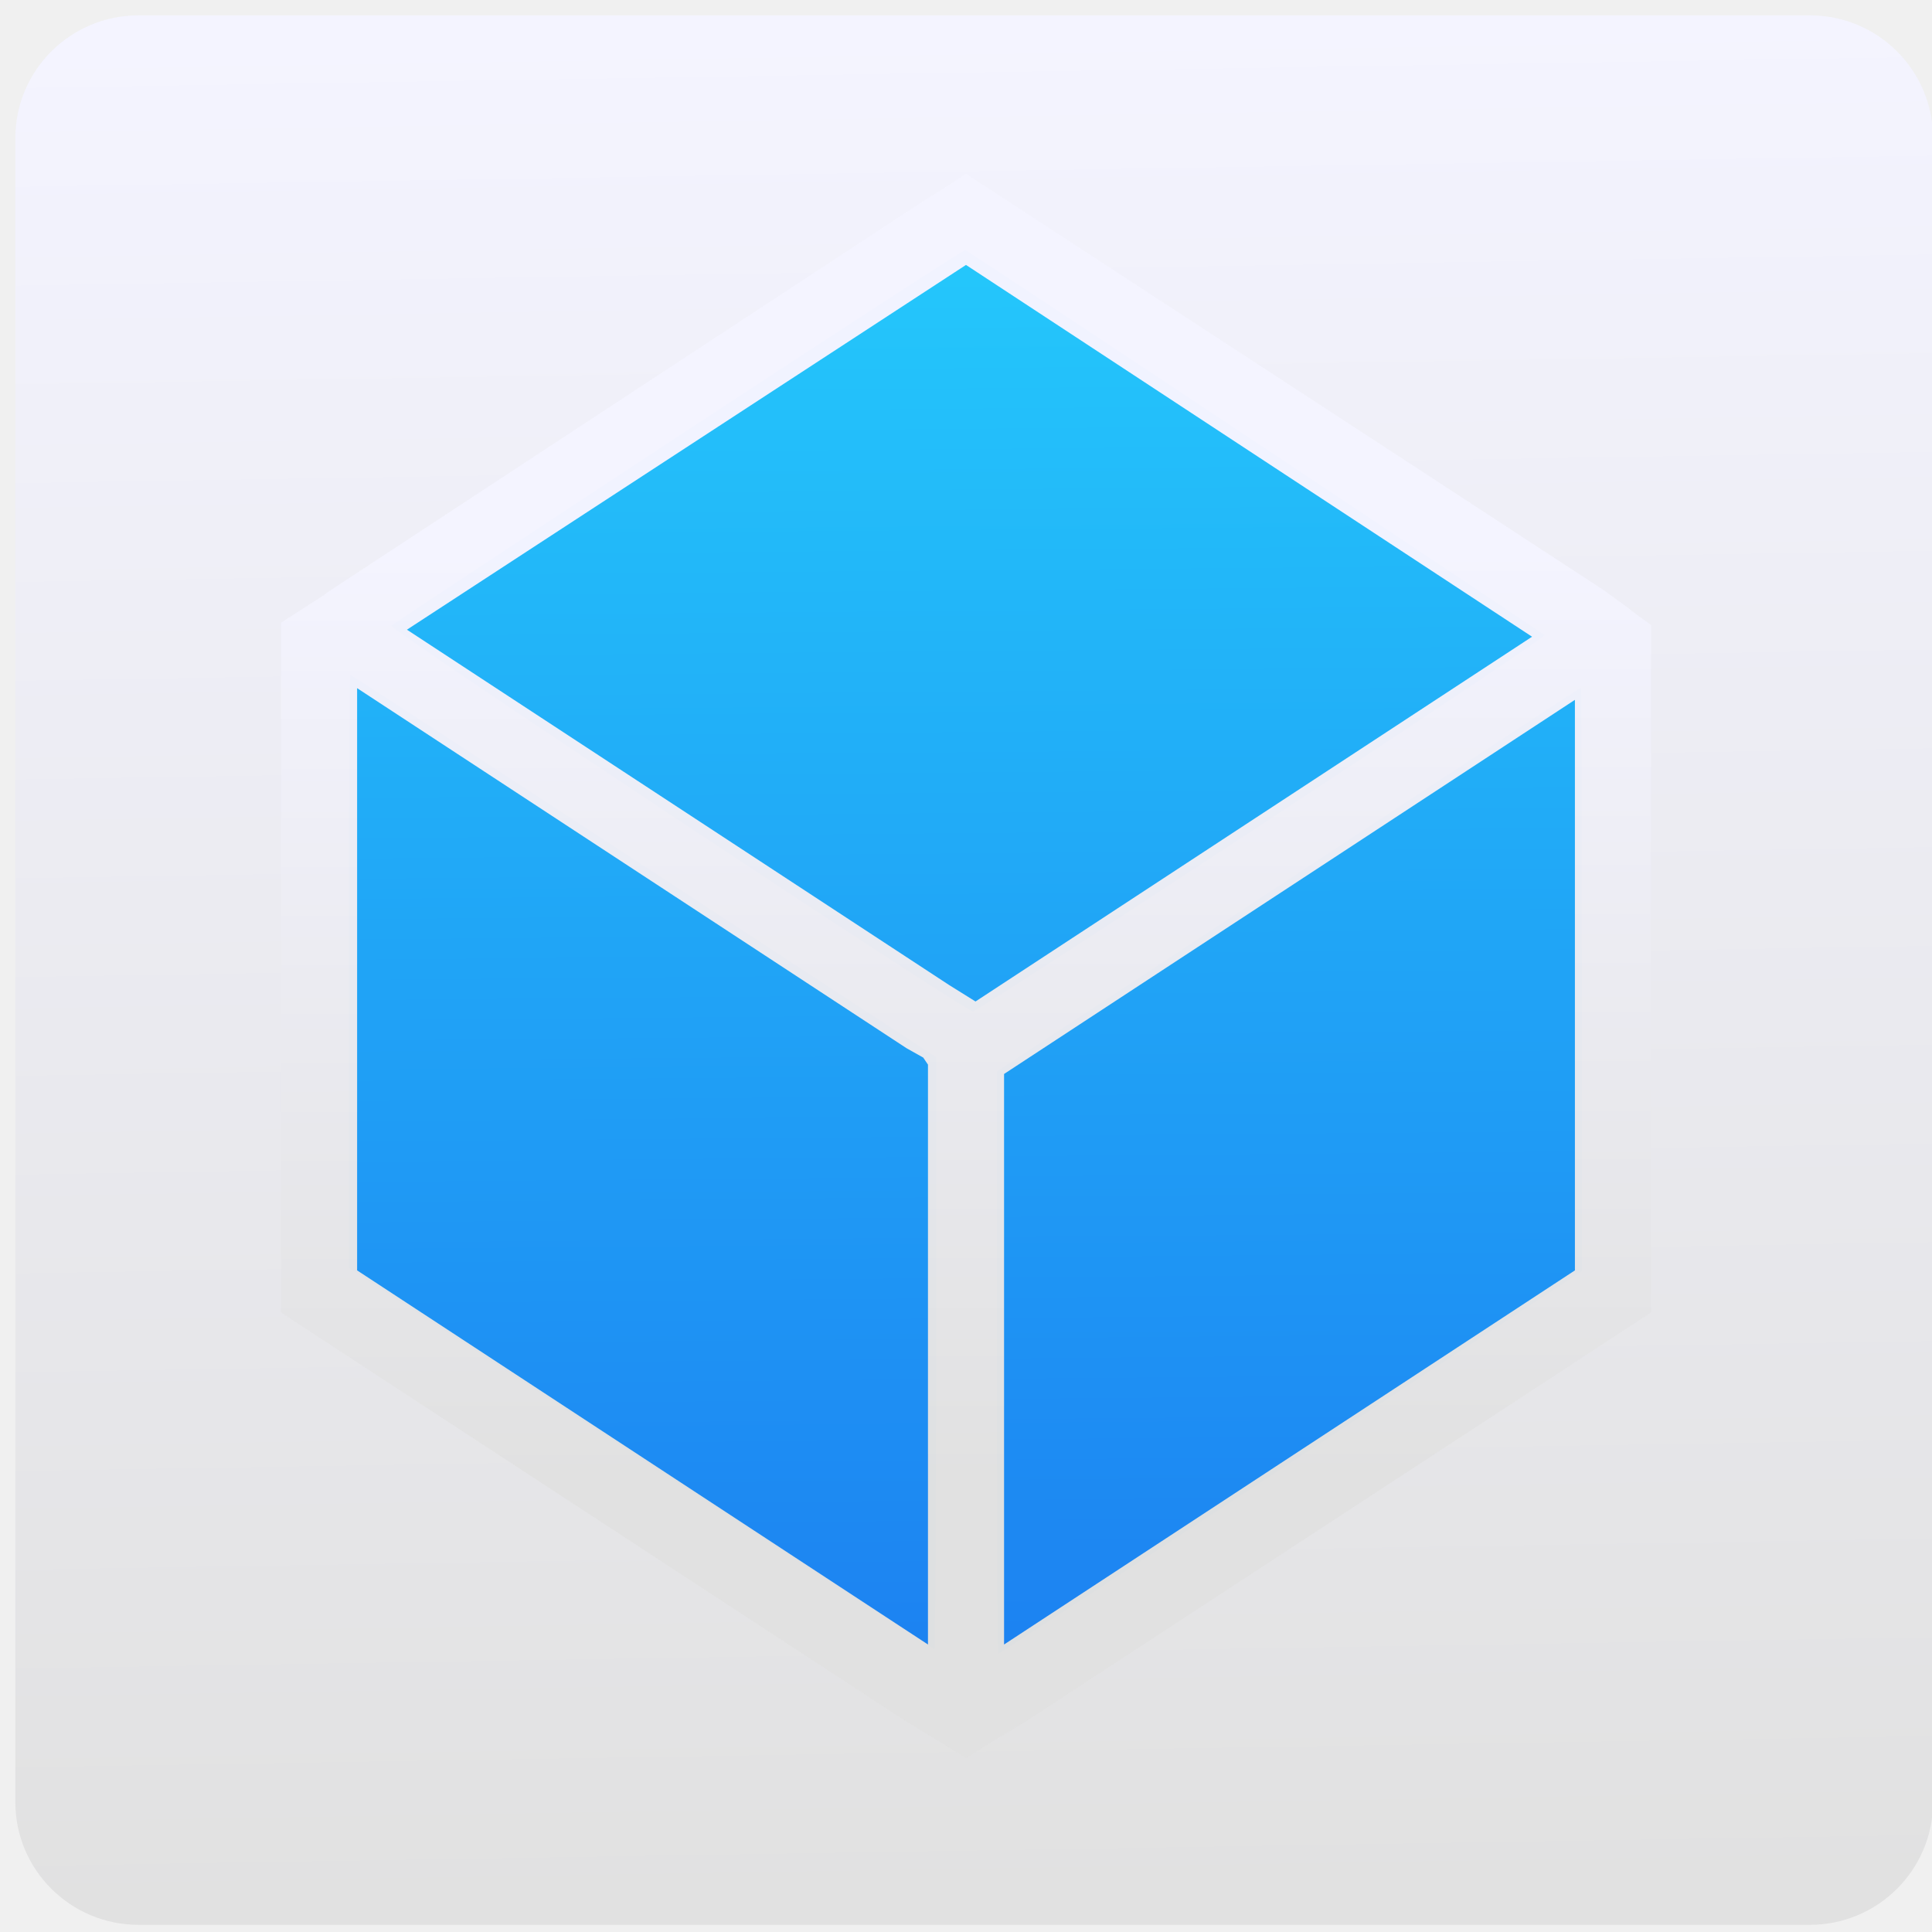
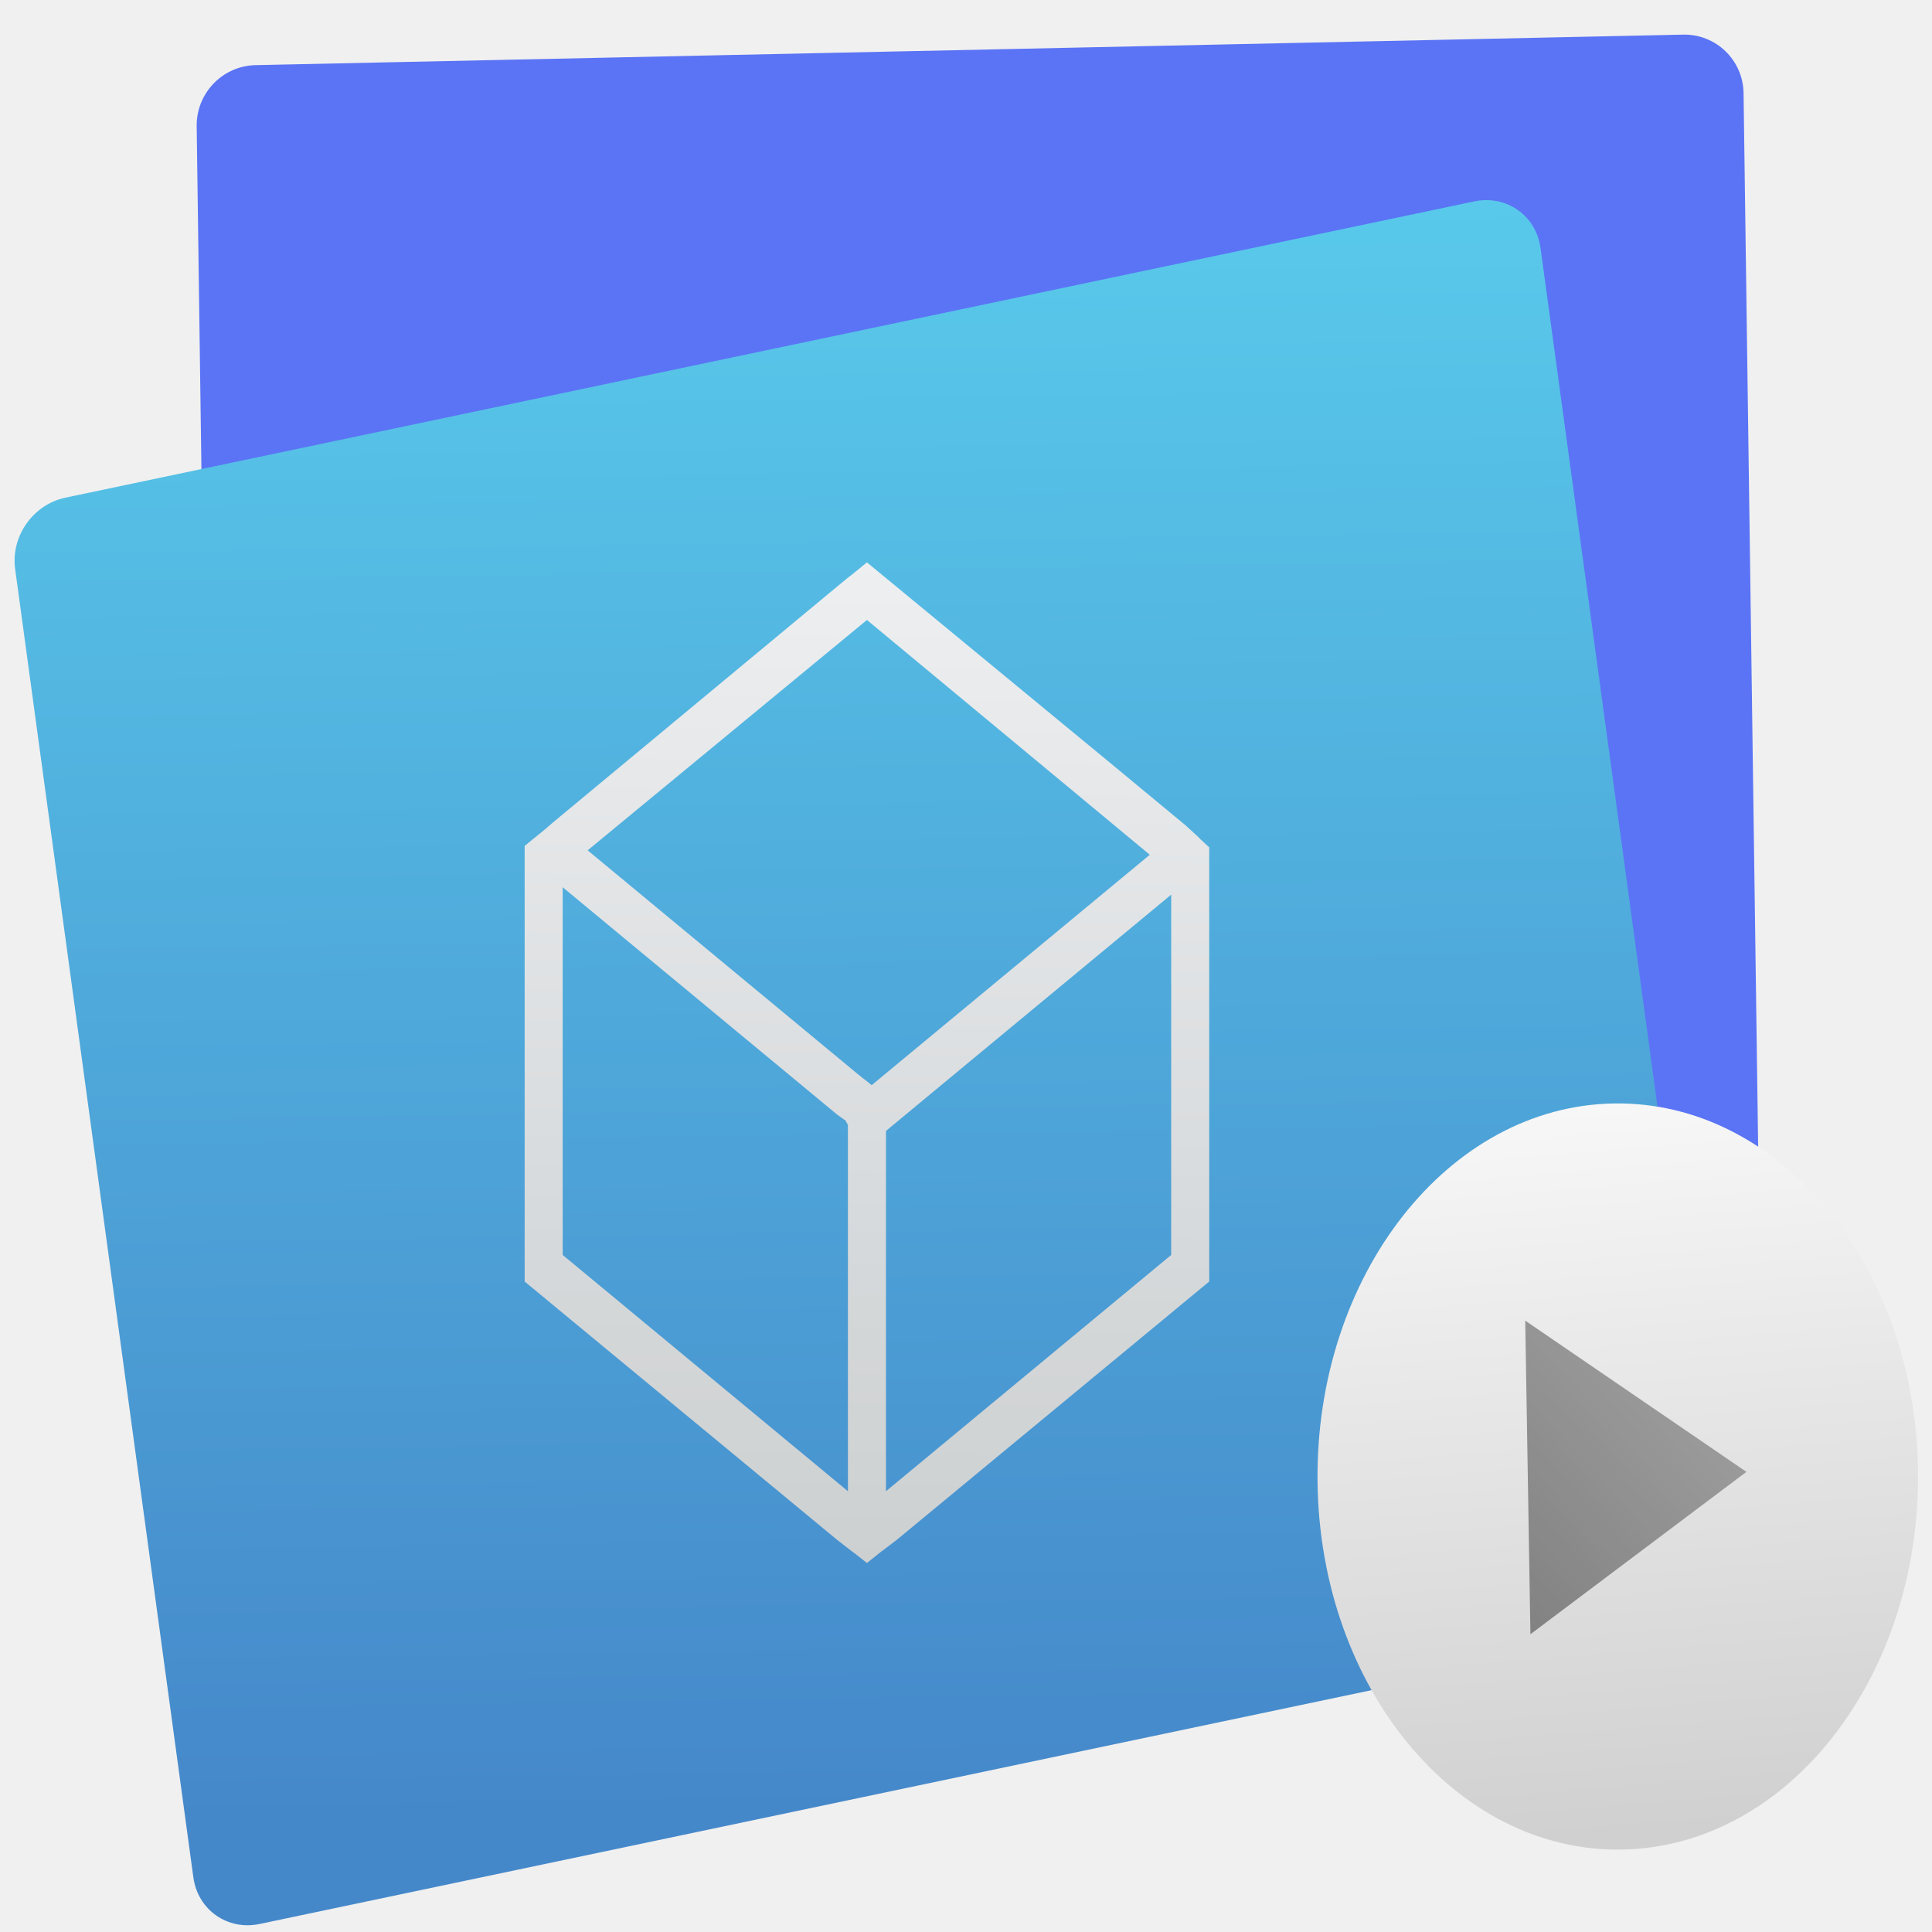
<svg xmlns="http://www.w3.org/2000/svg" xmlns:ns1="http://www.openswatchbook.org/uri/2009/osb" xmlns:xlink="http://www.w3.org/1999/xlink" version="1.1" id="svg2" width="256" height="256" viewBox="0 0 256 256">
  <defs id="defs6">
    <linearGradient id="linearGradient4207" ns1:paint="gradient">
      <stop style="stop-color:#3498db;stop-opacity:1;" offset="0" id="stop3371" />
      <stop style="stop-color:#3498db;stop-opacity:0;" offset="1" id="stop3373" />
    </linearGradient>
    <linearGradient id="linearGradient4422">
      <stop id="stop4424" offset="0" style="stop-color:#197ff1;stop-opacity:1" />
      <stop id="stop4426" offset="1" style="stop-color:#21c6fb;stop-opacity:1" />
    </linearGradient>
    <linearGradient id="linearGradient4303">
      <stop id="stop4305" offset="0" style="stop-color:#c6cdd1;stop-opacity:1" />
      <stop id="stop4307" offset="1" style="stop-color:#f6f6f6;stop-opacity:1;" />
    </linearGradient>
    <linearGradient id="linearGradient3764" y1="47" x2="0" y2="1" gradientUnits="userSpaceOnUse">
      <stop style="stop-color:#83c87e;stop-opacity:1" id="stop7" />
      <stop offset="1" style="stop-color:#91ce8c;stop-opacity:1" id="stop9" />
    </linearGradient>
    <clipPath id="clipPath-323124572">
      <g transform="translate(0,-1004.362)" id="g12">
        <path d="m -24 13 c 0 1.105 -0.672 2 -1.5 2 -0.828 0 -1.5 -0.895 -1.5 -2 0 -1.105 0.672 -2 1.5 -2 0.828 0 1.5 0.895 1.5 2 z" transform="matrix(15.33333,0,0,11.5,415,878.8622)" style="fill:#1890d0" id="path14" />
      </g>
    </clipPath>
    <clipPath id="clipPath-333423643">
      <g transform="translate(0,-1004.362)" id="g17">
        <path d="m -24 13 c 0 1.105 -0.672 2 -1.5 2 -0.828 0 -1.5 -0.895 -1.5 -2 0 -1.105 0.672 -2 1.5 -2 0.828 0 1.5 0.895 1.5 2 z" transform="matrix(15.33333,0,0,11.5,415,878.8622)" style="fill:#1890d0" id="path19" />
      </g>
    </clipPath>
-     <linearGradient id="3" x1="24.21" y1="42.34" x2="23.897" y2="6.094" gradientUnits="userSpaceOnUse">
-       <stop stop-color="#197ff1" id="stop2" />
-       <stop offset="1" stop-color="#21c6fb" id="stop4" />
+     <linearGradient id="c" gradientUnits="userSpaceOnUse" x1="14.428" x2="5.506" y1="47.468" y2="39.642">
+       <stop offset="0" stop-color="#16a085" id="stop10" />
+       <stop offset="1" stop-color="#2dcb72" id="stop12" />
    </linearGradient>
-     <linearGradient gradientUnits="userSpaceOnUse" y2="4.215" x2="-5.405" y1="43.607" x1="-5.35" id="1" xlink:href="#2" />
-     <linearGradient id="2" gradientUnits="userSpaceOnUse" gradientTransform="matrix(0.49433,0,0,0.4778,86.64,13.1)" x1="-123.97" y1="73.5" x2="-125.19" y2="-26.05">
-       <stop stop-color="#e1e1e1" id="stop7-7" />
-       <stop offset="1" stop-color="#f4f4ff" id="stop9-5" />
+     <filter style="color-interpolation-filters:sRGB" id="b">
+       <feColorMatrix values="0.21 0.72 0.072 0 0 0.21 0.72 0.072 0 0 0.21 0.72 0.072 0 0 0 0 0 1 0" id="feColorMatrix7" />
+     </filter>
+     <linearGradient id="e" gradientUnits="userSpaceOnUse" x1="11.661" x2="10.416" xlink:href="#a" y1="56.928" y2="32.881" />
+     <linearGradient id="a" gradientUnits="userSpaceOnUse" x1="11.661" x2="10.416" y1="56.928" y2="32.881">
+       <stop offset="0" stop-color="#cdd0d1" id="stop2" />
+       <stop offset="1" stop-color="#f6f6f7" id="stop4" />
    </linearGradient>
-     <linearGradient xlink:href="#2" id="0" x1="-10.767" y1="4.675" x2="-11.233" y2="-22.851" gradientUnits="userSpaceOnUse" gradientTransform="matrix(1.77384,0,0,1.71427,42.46,39.38)" />
+     <filter style="color-interpolation-filters:sRGB" id="filter59">
+       <feColorMatrix values="0.21 0.72 0.072 0 0 0.21 0.72 0.072 0 0 0.21 0.72 0.072 0 0 0 0 0 1 0" id="feColorMatrix57" />
+     </filter>
+     <linearGradient id="f" gradientTransform="matrix(5.211815,-0.6923832,-0.8892312,-6.463025,986.6464,6880.621)" gradientUnits="userSpaceOnUse" x1="11" x2="11.326" xlink:href="#a" y1="1030.936" y2="1056.204" />
+     <linearGradient gradientTransform="matrix(6.225598,-1.0076539e-7,-7.5870044e-8,7.642053,-27.22318,-45.43897)" id="d" gradientUnits="userSpaceOnUse" x1="14.857" x2="19.652" y1="41.908" y2="11.423">
+       <stop offset="0" stop-color="#4588ca" id="stop15" />
+       <stop offset="1" stop-color="#5aceed" id="stop17" />
+     </linearGradient>
  </defs>
  <style type="text/css" id="style26">
	.specularity {opacity:0.5;}
	.low-specularity {opacity:0.25;}
	.full-specularity {opacity:1;}
	.black {fill:#000000;}
	.white {fill:#ffffff;}
	.outline-big {stroke-width:16;stroke:none;opacity:0.1;fill:none;}
	.outline-small {stroke-width:8;stroke:none;opacity:0.2;fill:none;}
	.stroke-highlight {fill:none;stroke:none;opacity:0.2;}
       	.base-shadow 	{fill:black;opacity:75;}
	</style>
  <style type="text/css" id="style26-7">
	.specularity {opacity:0.5;}
	.low-specularity {opacity:0.25;}
	.full-specularity {opacity:1;}
	.black {fill:#000000;}
	.white {fill:#ffffff;}
	.outline-big {stroke-width:16;stroke:none;opacity:0.1;fill:none;}
	.outline-small {stroke-width:8;stroke:none;opacity:0.2;fill:none;}
	.stroke-highlight {fill:none;stroke:none;opacity:0.2;}
       	.base-shadow 	{fill:black;opacity:75;}
	</style>
  <g id="g857" transform="matrix(0.9580366,0,0,0.9956208,6.036035,1.097979)">
    <g id="g53" transform="matrix(0.9911437,0.1269521,-0.1363689,0.9556134,16.13955,-9.950797)">
-       <g style="enable-background:new" id="g18" transform="matrix(5.474962,-0.727342,0.7485909,5.440837,-18.59068,13.86644)">
-         <rect style="fill:url(#0);stroke-width:1.714" y="0" x="0" height="48" width="48" rx="3.085" id="rect16" />
-       </g>
-       <g style="color:#000000" transform="matrix(6.902133,-0.91694,0.9317269,6.771888,145.2178,-38.88719)" id="g24">
-         <path style="opacity:0.987;fill:url(#3)" d="m 23.984,5.924 c -0.027,-0.019 -3.226,2.093 -7.109,4.689 -3.883,2.596 -7.095,4.753 -7.137,4.793 -0.084,0.081 14.215,9.727 14.432,9.736 0.159,0 14.216,-9.4 14.188,-9.494 C 38.345,15.605 25.194,6.707 23.985,5.923 M 8.723,16.652 c -0.027,0 -0.047,3.365 -0.047,7.479 v 7.479 l 7.246,4.814 c 3.986,2.648 7.267,4.813 7.291,4.813 0.024,0 0.043,-3.361 0.043,-7.469 V 26.299 L 16.014,21.477 C 12.031,18.825 8.75,16.653 8.723,16.653 m 30.541,0.316 c -0.011,0 -3.279,2.184 -7.26,4.848 l -7.236,4.844 -0.002,7.348 c -10e-5,4.04 0.017,7.348 0.041,7.348 0.024,0 3.29,-2.173 7.26,-4.828 l 7.219,-4.826 v -7.369 c 0,-4.053 -0.009,-7.366 -0.021,-7.363" transform="matrix(0.8,0,0,0.8,-24.665,4.495)" id="path20" />
-         <path style="opacity:0.987;fill:url(#1)" d="m -6.646,38.957 -12.42,-8.264 V 28.851 17.376 16.762 c 1.736,-1.136 0.336,-0.218 1.133,-0.756 l 11.1,-7.414 c 1.353,-0.901 0.012,0 1.37,-0.897 12.12,8.05 9.148,6.07 12.656,8.406 0.954,0.698 0.177,0.144 0.944,0.708 v 0.519 0.047 11.475 1.842 c -3.512,2.337 -0.514,0.342 -0.85,0.567 l -11.57,7.697 -0.614,0.378 c -0.427,0.275 1.849,-1.195 -0.567,0.36 -1.121,-0.711 -10e-4,0 -1.181,-0.738 M -6.22,37.398 V 25.686 l -0.094,-0.142 -0.331,-0.189 -10.909,-7.272 v 11.759 z m 1.511,0 11.334,-7.556 V 18.319 L -4.709,25.875 Z M -5.276,24.411 5.774,17.044 -5.465,9.535 l -11.1,7.367 10.767,7.178" id="path22" />
-       </g>
+       <rect style="fill:#5b74f5;stroke-width:4.8" height="199.718" ry="8.254" transform="matrix(0.9882548,-0.152815,0.1500196,0.988683,0,0)" width="213.875" x="4.391" y="18.444" id="rect22" />
+       <rect style="fill:url(#d);stroke-width:4.805" height="198.861" ry="8.218" transform="matrix(0.9430023,-0.3327861,0.2688428,0.9631841,0,0)" width="215.279" x="-32.057" y="73.704" id="rect24" />
+       <path style="opacity:0.987;fill:url(#f);stroke-width:5.857" d="m 122.73,207.423 -47.698,-29.654 -1.084,-7.877 -6.753,-49.078 -0.361,-2.626 c 5.319,-5.654 1.029,-1.086 3.464,-3.751 l 33.911,-36.794 c 4.136,-4.473 0.041,-0.006 4.195,-4.465 46.551,28.855 35.12,21.75 48.595,30.152 3.702,2.546 0.695,0.533 3.674,2.597 l 0.306,2.221 0.029,0.2 6.753,49.078 1.084,7.877 c -10.736,11.605 -1.57,1.7 -2.598,2.813 l -35.373,38.222 -1.895,1.897 c -1.312,1.372 5.673,-5.958 -1.743,1.8 -4.283,-2.528 -0.036,0.005 -4.506,-2.615 z m 0.549,-6.859 -6.892,-50.088 -0.409,-0.564 -1.251,-0.656 -41.902,-26.104 6.919,50.291 z m 5.212,-0.692 34.642,-37.508 -6.78,-49.281 -34.642,37.508 z m -9.596,-55.282 33.776,-36.57 -43.181,-26.963 -33.939,36.592 41.358,25.766 z" id="path26" />
+       <circle style="fill:url(#e);filter:url(#b)" cx="11.184" cy="45.123" r="12.349" transform="matrix(3.32407,-0.4995844,0.6144047,4.125701,163.6017,3.960227)" id="circle28" />
+       <path style="fill:url(#c);filter:url(#b)" d="M 14.428,47.271 5.506,47.468 9.797,39.642 Z" transform="matrix(0.6556768,4.807746,-3.877352,0.5078982,393.3257,114.3223)" id="path30" />
    </g>
  </g>
  <style id="style26-6" type="text/css">
	.specularity {opacity:0.5;}
	.low-specularity {opacity:0.25;}
	.full-specularity {opacity:1;}
	.black {fill:#000000;}
	.white {fill:#ffffff;}
	.outline-big {stroke-width:16;stroke:none;opacity:0.1;fill:none;}
	.outline-small {stroke-width:8;stroke:none;opacity:0.2;fill:none;}
	.stroke-highlight {fill:none;stroke:none;opacity:0.2;}
       	.base-shadow 	{fill:black;opacity:75;}
	</style>
  <style id="style26-7-2" type="text/css">
	.specularity {opacity:0.5;}
	.low-specularity {opacity:0.25;}
	.full-specularity {opacity:1;}
	.black {fill:#000000;}
	.white {fill:#ffffff;}
	.outline-big {stroke-width:16;stroke:none;opacity:0.1;fill:none;}
	.outline-small {stroke-width:8;stroke:none;opacity:0.2;fill:none;}
	.stroke-highlight {fill:none;stroke:none;opacity:0.2;}
       	.base-shadow 	{fill:black;opacity:75;}
	</style>
  <style id="style26-3" type="text/css">
	.specularity {opacity:0.5;}
	.low-specularity {opacity:0.25;}
	.full-specularity {opacity:1;}
	.black {fill:#000000;}
	.white {fill:#ffffff;}
	.outline-big {stroke-width:16;stroke:none;opacity:0.1;fill:none;}
	.outline-small {stroke-width:8;stroke:none;opacity:0.2;fill:none;}
	.stroke-highlight {fill:none;stroke:none;opacity:0.2;}
       	.base-shadow 	{fill:black;opacity:75;}
	</style>
  <style id="style26-7-6" type="text/css">
	.specularity {opacity:0.5;}
	.low-specularity {opacity:0.25;}
	.full-specularity {opacity:1;}
	.black {fill:#000000;}
	.white {fill:#ffffff;}
	.outline-big {stroke-width:16;stroke:none;opacity:0.1;fill:none;}
	.outline-small {stroke-width:8;stroke:none;opacity:0.2;fill:none;}
	.stroke-highlight {fill:none;stroke:none;opacity:0.2;}
       	.base-shadow 	{fill:black;opacity:75;}
	</style>
</svg>
